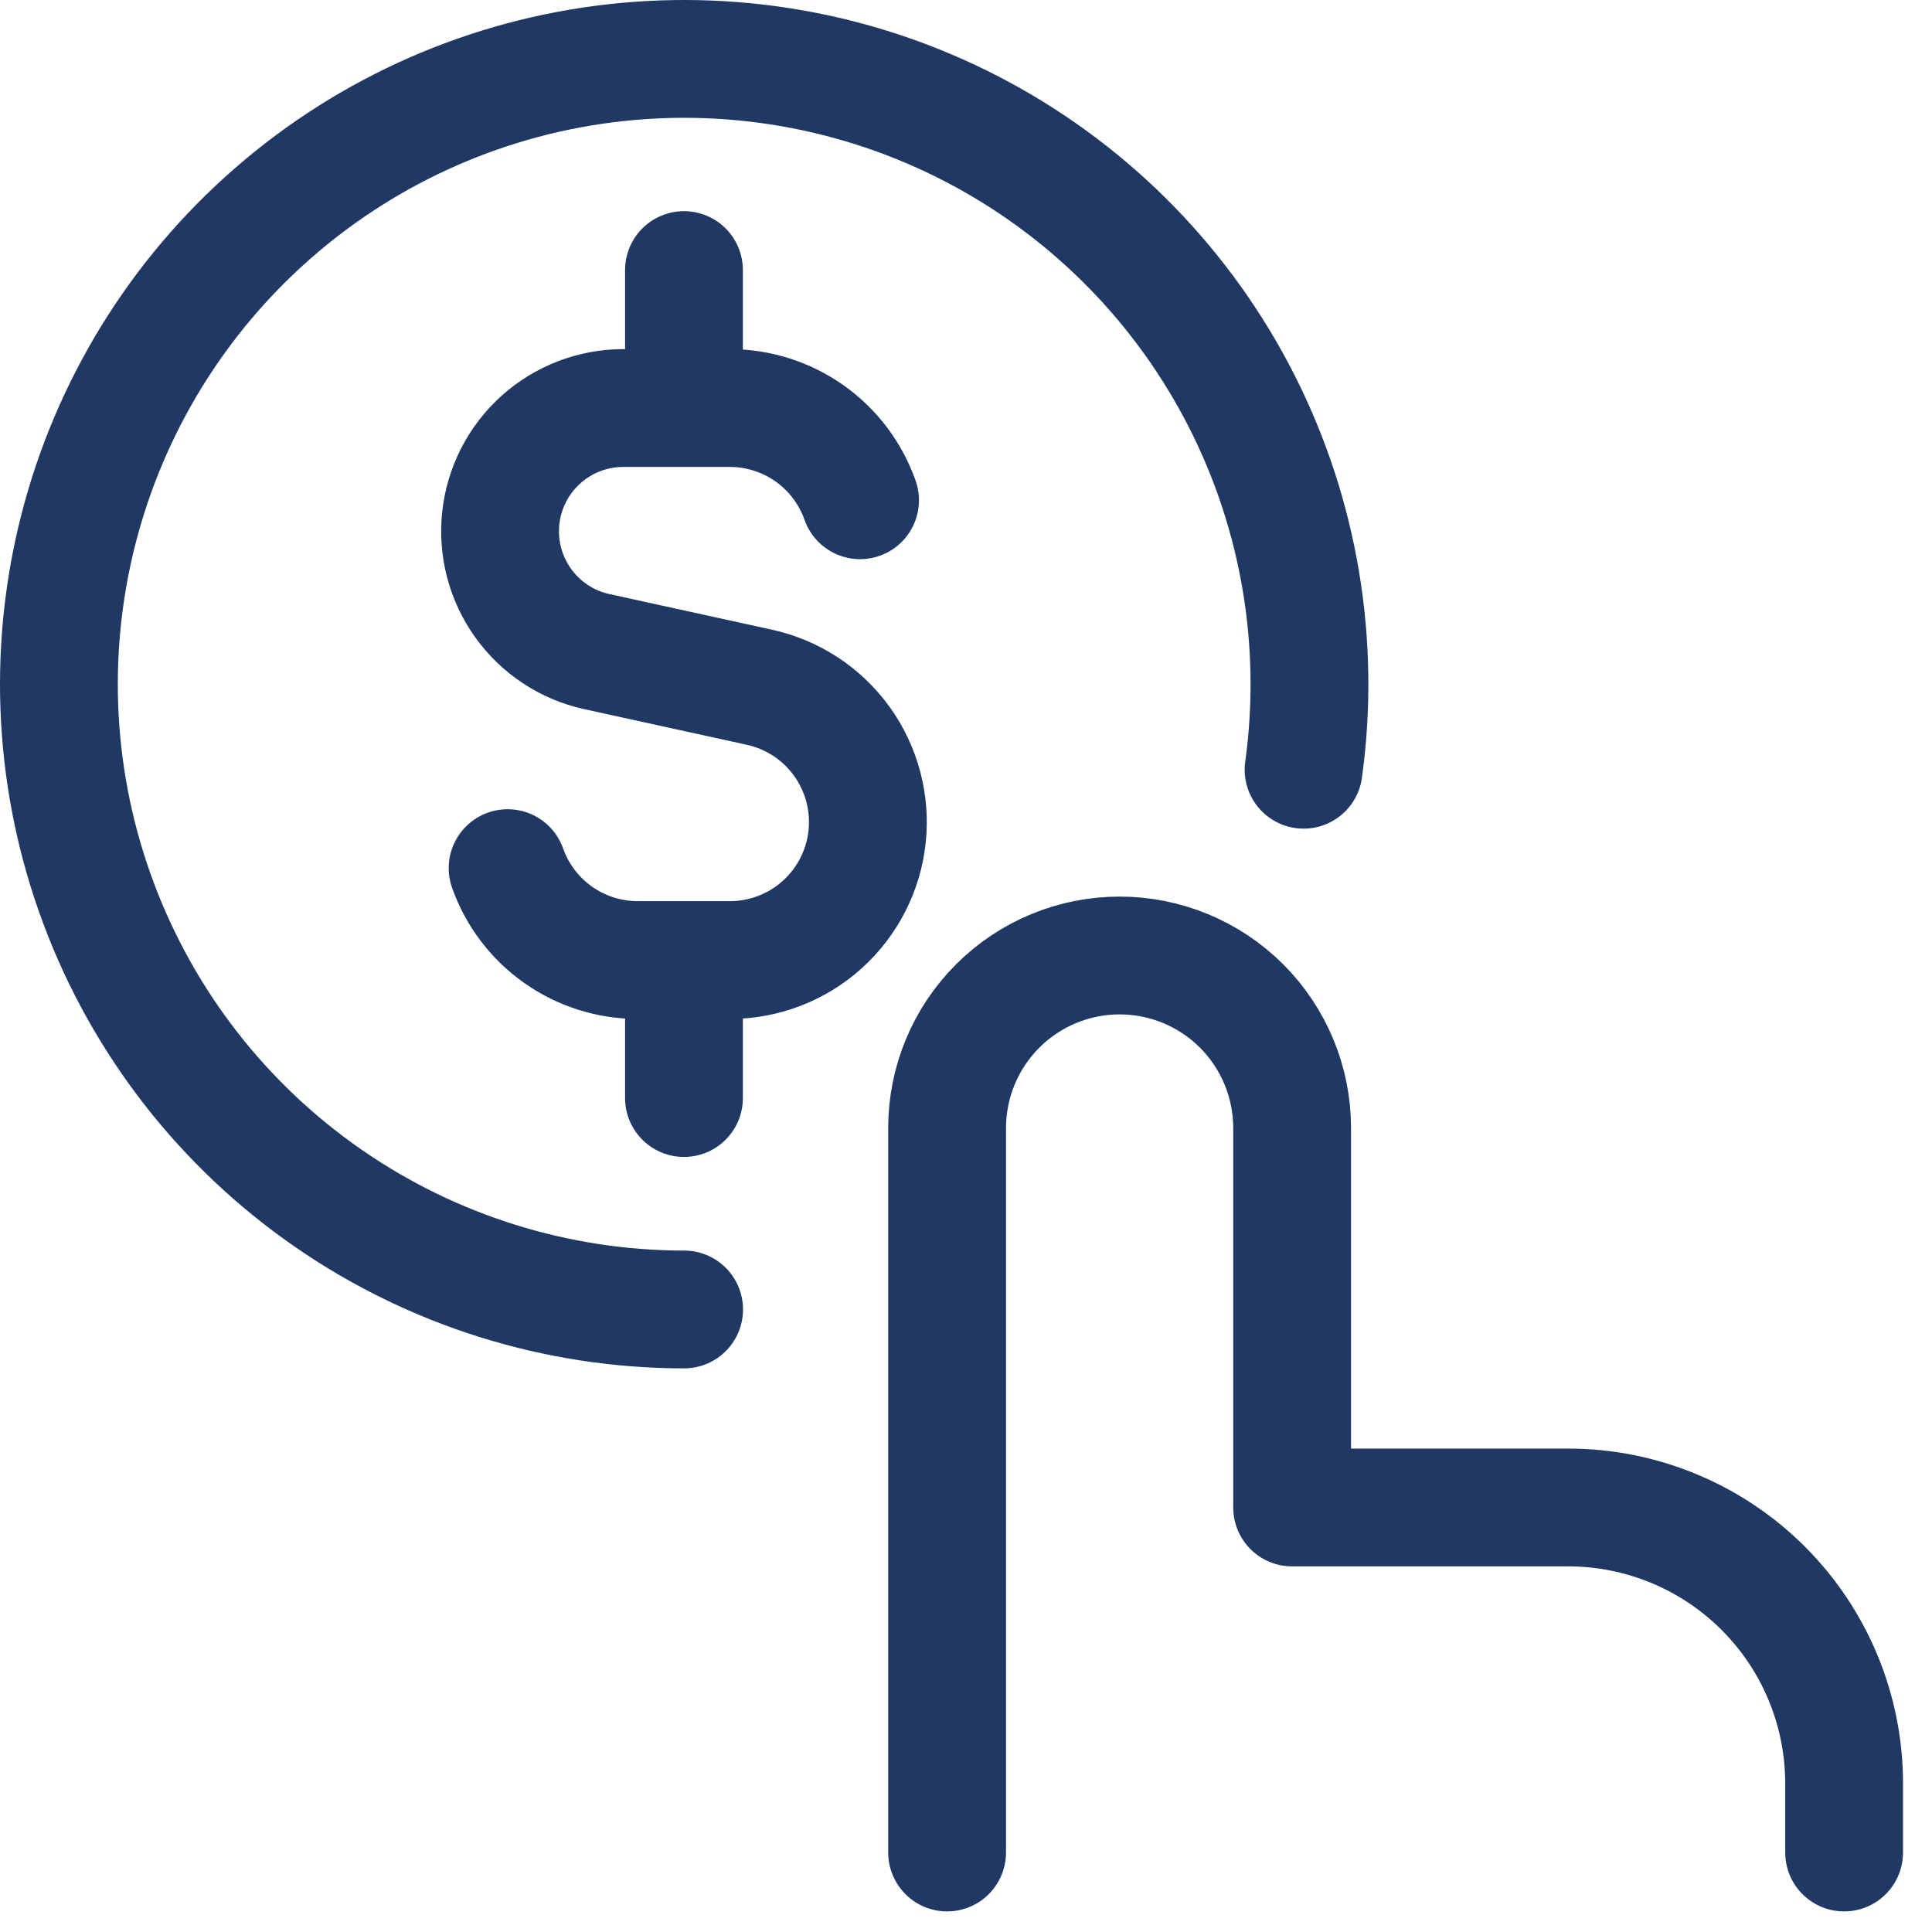
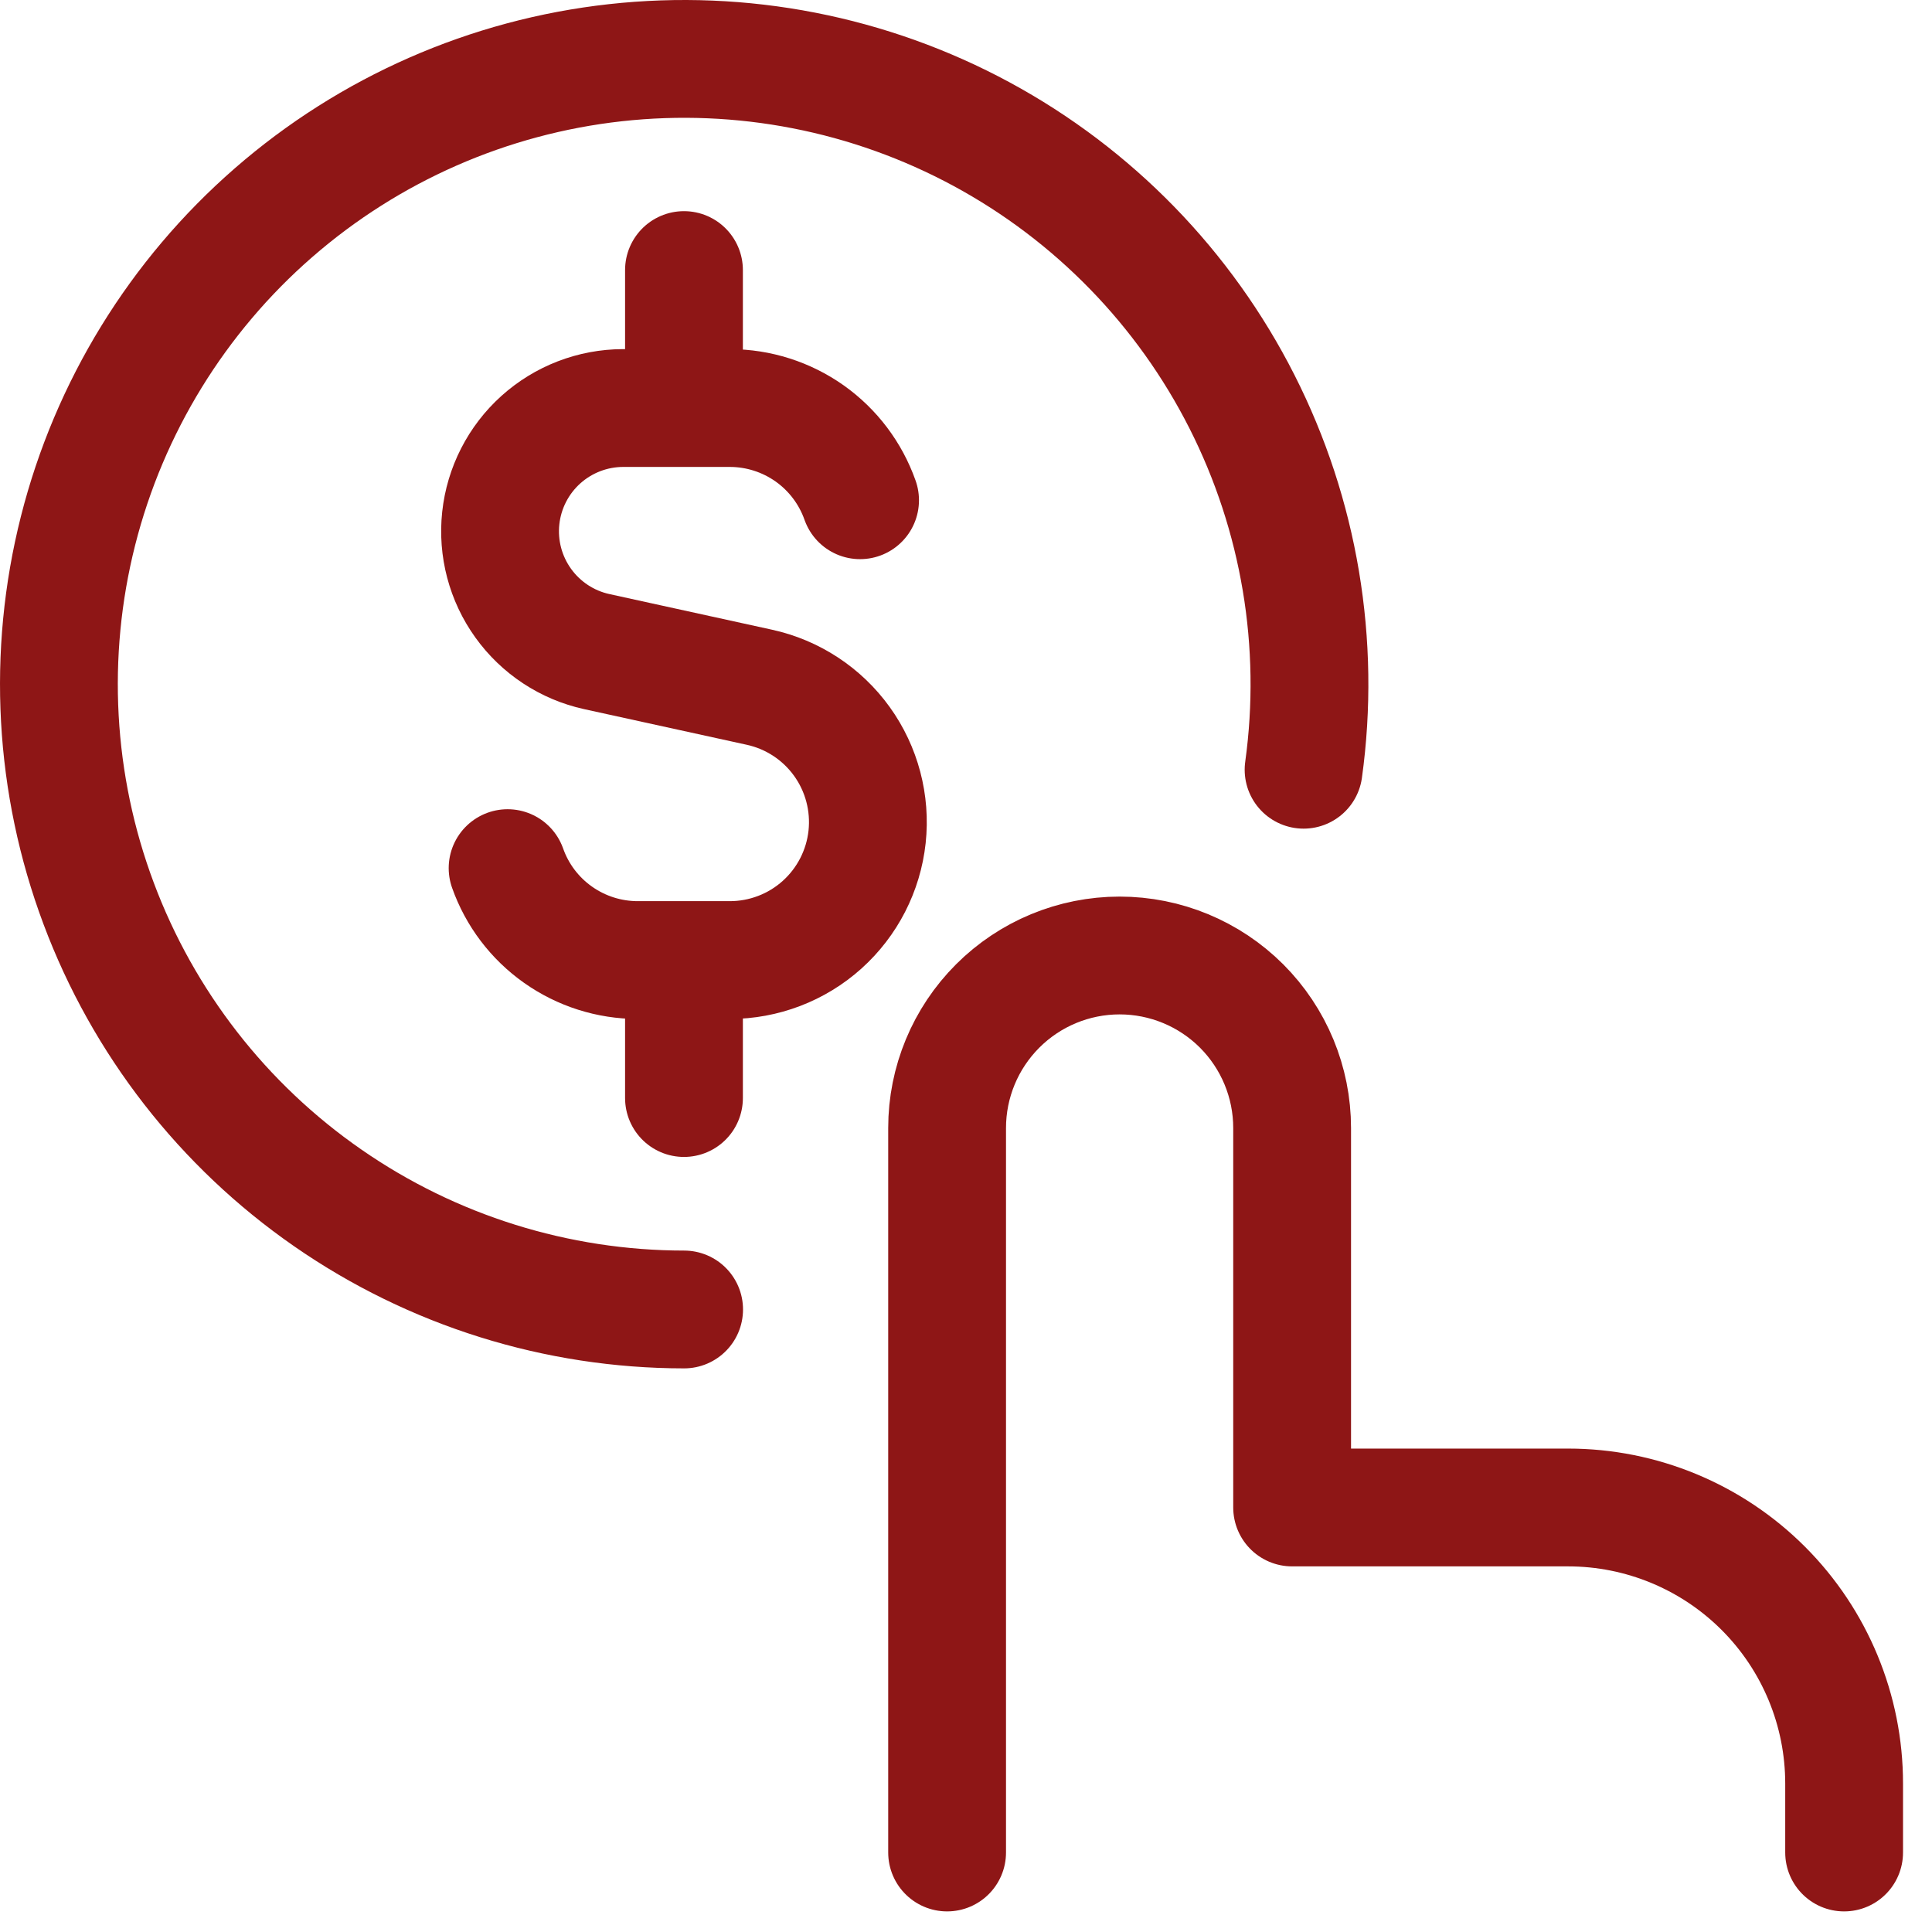
<svg xmlns="http://www.w3.org/2000/svg" width="41" height="41" viewBox="0 0 41 41" fill="none">
-   <path d="M18.252 10.616C18.05 10.044 17.677 9.549 17.182 9.198C16.687 8.848 16.096 8.66 15.49 8.659H13.22C12.576 8.661 11.956 8.9 11.477 9.331C10.999 9.762 10.696 10.354 10.627 10.995C10.558 11.635 10.728 12.278 11.104 12.801C11.48 13.324 12.035 13.69 12.664 13.828L16.114 14.584C16.82 14.738 17.444 15.148 17.866 15.734C18.288 16.32 18.478 17.042 18.401 17.76C18.323 18.479 17.982 19.143 17.445 19.625C16.907 20.108 16.209 20.374 15.487 20.374H13.534C12.928 20.374 12.337 20.186 11.843 19.837C11.348 19.488 10.974 18.994 10.772 18.423M14.515 8.659V5.731M14.515 23.302V20.374M20.099 39.313V23.938C20.099 22.967 20.485 22.036 21.172 21.349C21.858 20.663 22.789 20.277 23.76 20.277C24.731 20.277 25.662 20.663 26.349 21.349C27.035 22.036 27.421 22.967 27.421 23.938V31.991H33.278C34.831 31.991 36.321 32.608 37.42 33.707C38.518 34.805 39.135 36.295 39.135 37.848V39.313" stroke-width="2.5" stroke-linecap="round" stroke-linejoin="round" stroke="#1F3864" />
-   <path d="M14.518 27.789C11.816 27.788 9.178 26.963 6.958 25.423C4.737 23.884 3.04 21.703 2.093 19.172C1.145 16.642 0.993 13.883 1.656 11.263C2.319 8.644 3.766 6.289 5.803 4.515C7.84 2.74 10.37 1.629 13.056 1.331C15.742 1.033 18.454 1.562 20.831 2.847C23.207 4.132 25.135 6.112 26.356 8.523C27.577 10.933 28.034 13.659 27.664 16.335" stroke-width="2.5" stroke-linecap="round" stroke="#1F3864" />
+   <path d="M18.252 10.616C18.05 10.044 17.677 9.549 17.182 9.198C16.687 8.848 16.096 8.66 15.49 8.659H13.22C12.576 8.661 11.956 8.9 11.477 9.331C10.999 9.762 10.696 10.354 10.627 10.995C10.558 11.635 10.728 12.278 11.104 12.801C11.48 13.324 12.035 13.69 12.664 13.828L16.114 14.584C16.82 14.738 17.444 15.148 17.866 15.734C18.288 16.32 18.478 17.042 18.401 17.76C18.323 18.479 17.982 19.143 17.445 19.625C16.907 20.108 16.209 20.374 15.487 20.374H13.534C12.928 20.374 12.337 20.186 11.843 19.837C11.348 19.488 10.974 18.994 10.772 18.423M14.515 8.659V5.731M14.515 23.302V20.374M20.099 39.313V23.938C20.099 22.967 20.485 22.036 21.172 21.349C21.858 20.663 22.789 20.277 23.76 20.277C24.731 20.277 25.662 20.663 26.349 21.349C27.035 22.036 27.421 22.967 27.421 23.938V31.991H33.278C34.831 31.991 36.321 32.608 37.42 33.707C38.518 34.805 39.135 36.295 39.135 37.848V39.313" stroke-width="2.5" stroke-linecap="round" stroke-linejoin="round" stroke="#8E1616" />
+   <path d="M14.518 27.789C11.816 27.788 9.178 26.963 6.958 25.423C4.737 23.884 3.04 21.703 2.093 19.172C1.145 16.642 0.993 13.883 1.656 11.263C2.319 8.644 3.766 6.289 5.803 4.515C7.84 2.74 10.37 1.629 13.056 1.331C15.742 1.033 18.454 1.562 20.831 2.847C23.207 4.132 25.135 6.112 26.356 8.523C27.577 10.933 28.034 13.659 27.664 16.335" stroke-width="2.5" stroke-linecap="round" stroke="#8E1616" />
</svg>
